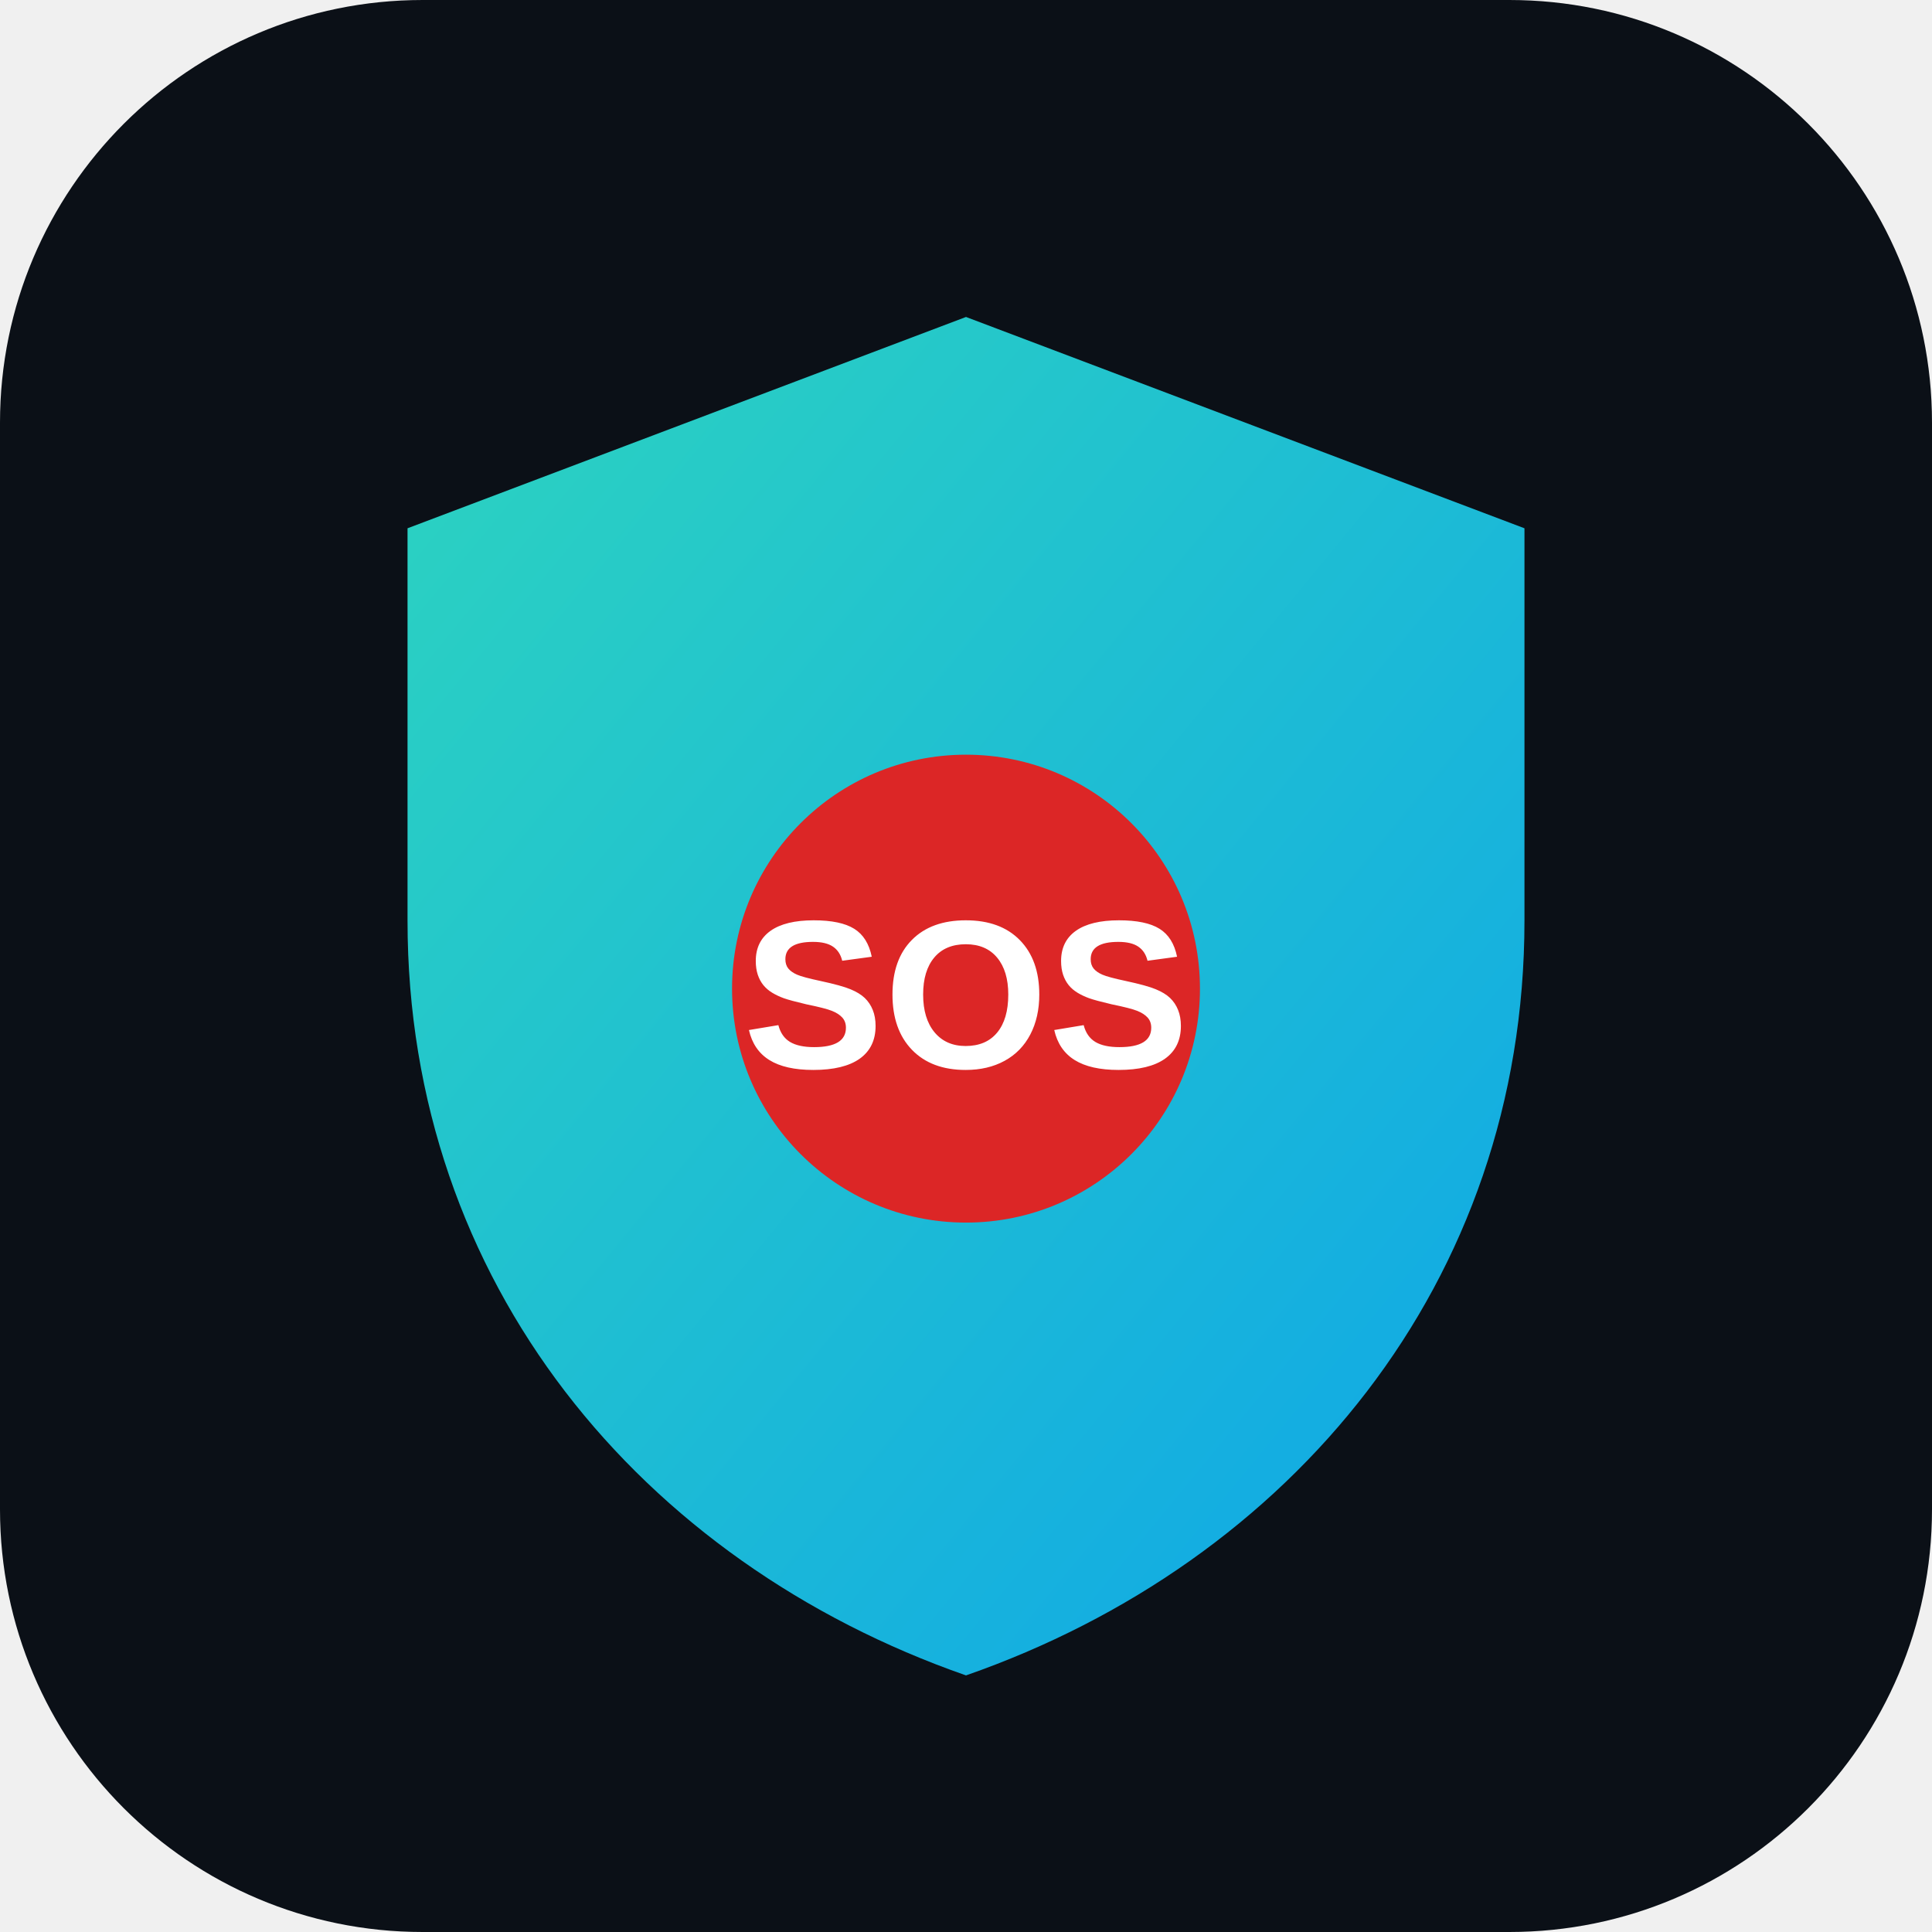
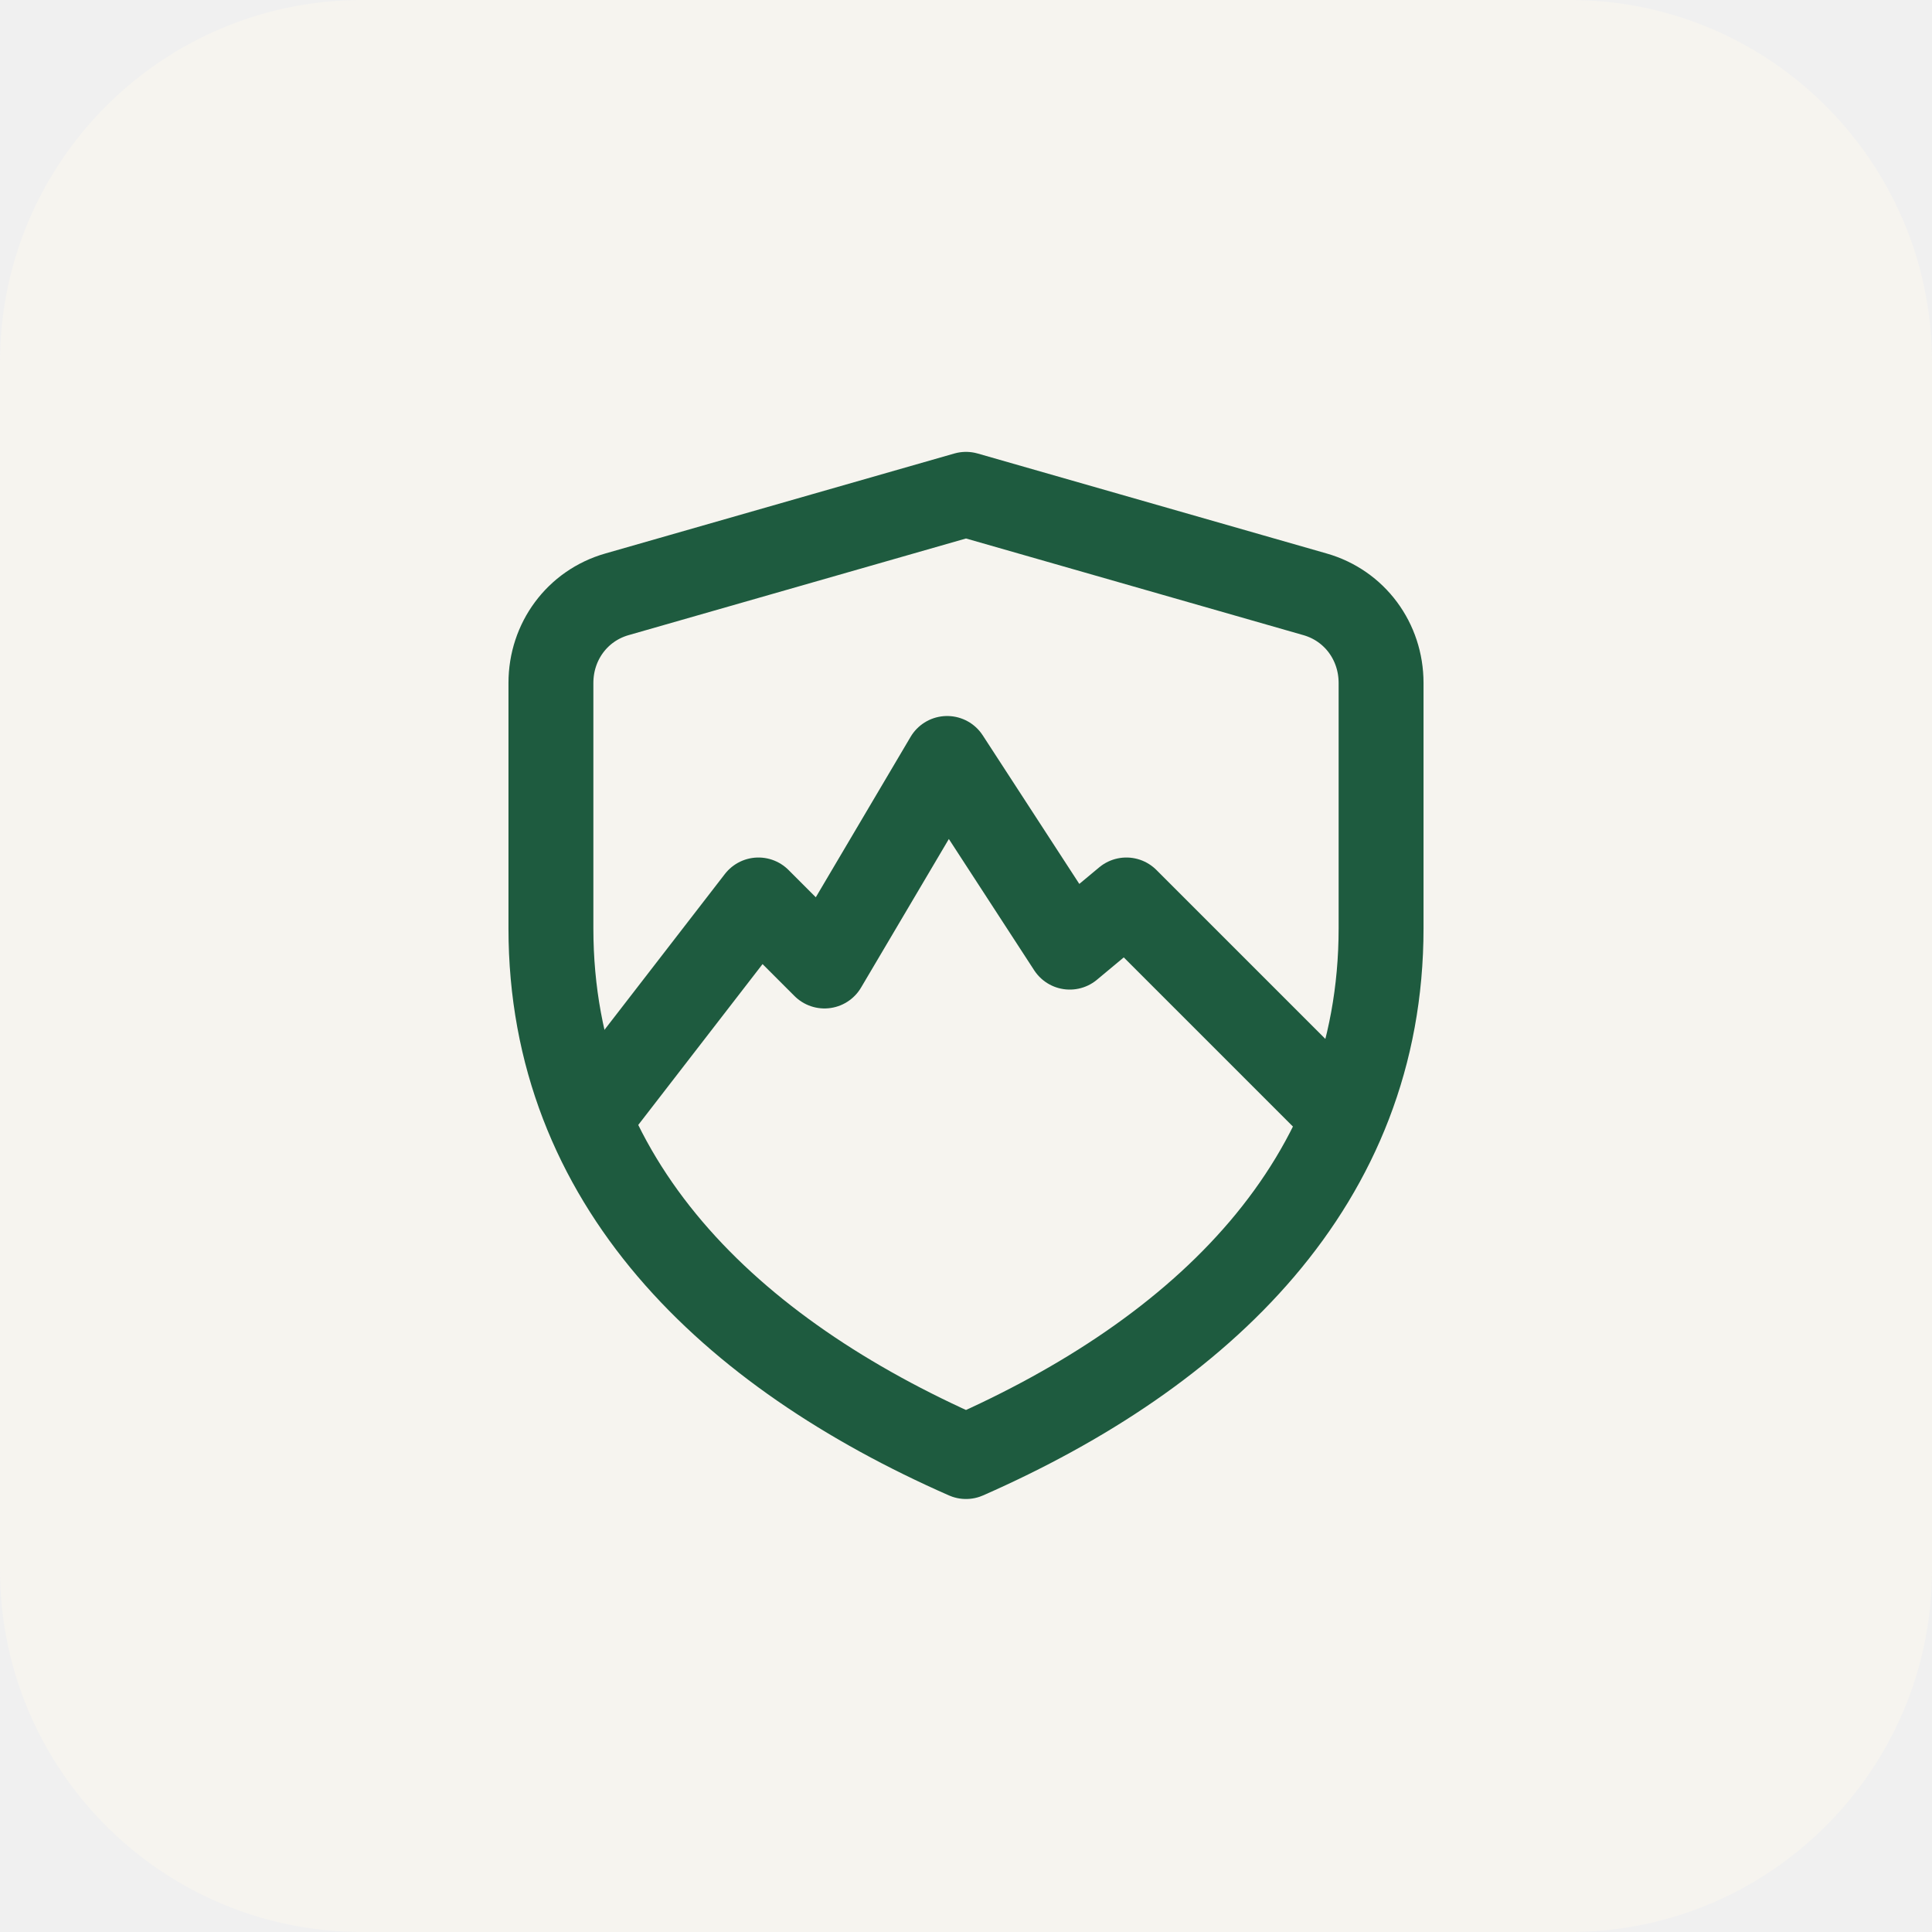
<svg xmlns="http://www.w3.org/2000/svg" viewBox="0 0 512 512">
-   <defs>
-     <linearGradient id="g" x1="0" y1="0" x2="1" y2="1">
-       <stop offset="0" stop-color="#2dd4bf" />
-       <stop offset="1" stop-color="#0ea5e9" />
-     </linearGradient>
-   </defs>
-   <rect width="512" height="512" rx="112" fill="#0b1017" />
-   <path d="M256 84l148 56v104c0 96-62 170-148 200-86-30-148-104-148-200V140z" fill="url(#g)" />
-   <circle cx="256" cy="262" r="62" fill="#dc2626" />
-   <text x="256" y="283" font-family="Arial, sans-serif" font-size="56" font-weight="800" fill="#fff" text-anchor="middle">SOS</text>
+   <rect width="512" height="512" rx="96" fill="#F6F4EF" />
+   <g transform="translate(96 96) scale(5)" fill="none" stroke="#1E5B3F" stroke-width="4.5" stroke-linejoin="round" stroke-linecap="round">
+     <path d="M32 7 L50.5 12.3 C52.6 12.9 54 14.8 54 17 V30 C54 43.5 44.5 52.5 32 58 C19.5 52.5 10 43.5 10 30 V17 C10 14.8 11.4 12.9 13.5 12.3 Z" />
+     <path d="M12.5 39.5 L21 28.5 L24.5 32 L31 21 L37.5 31 L40.5 28.5 L51.5 39.5" />
+   </g>
</svg>
